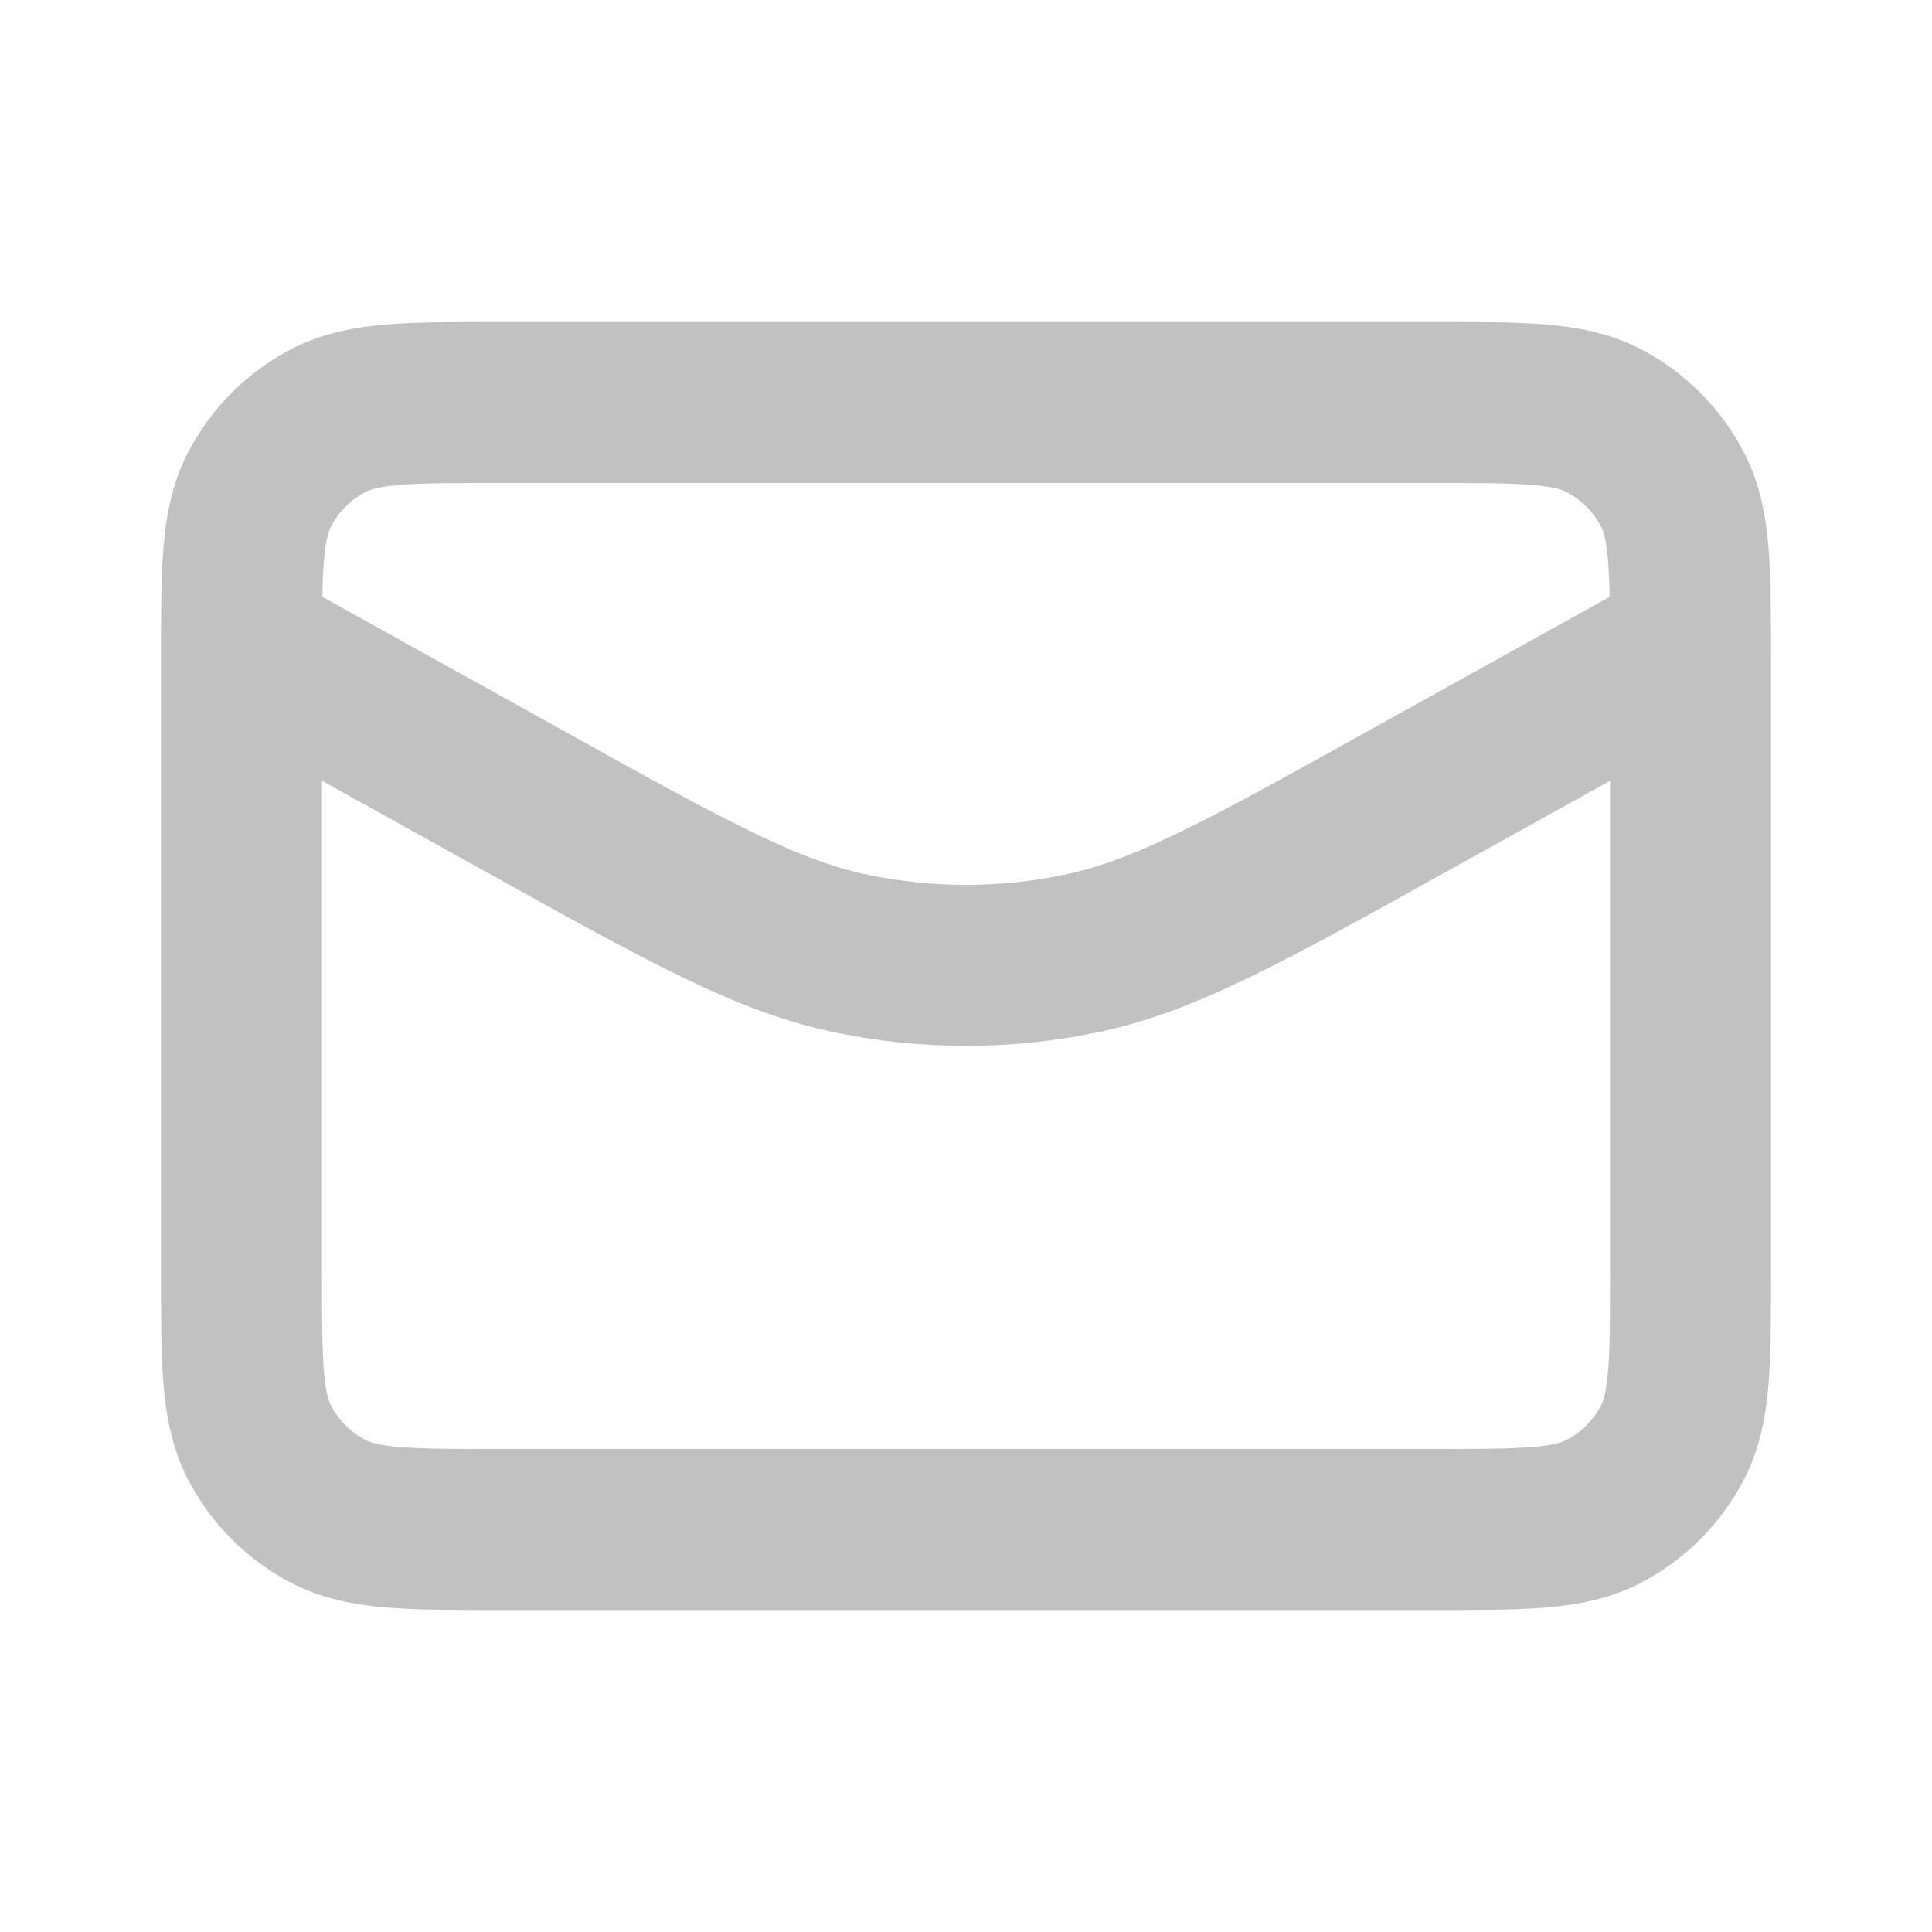
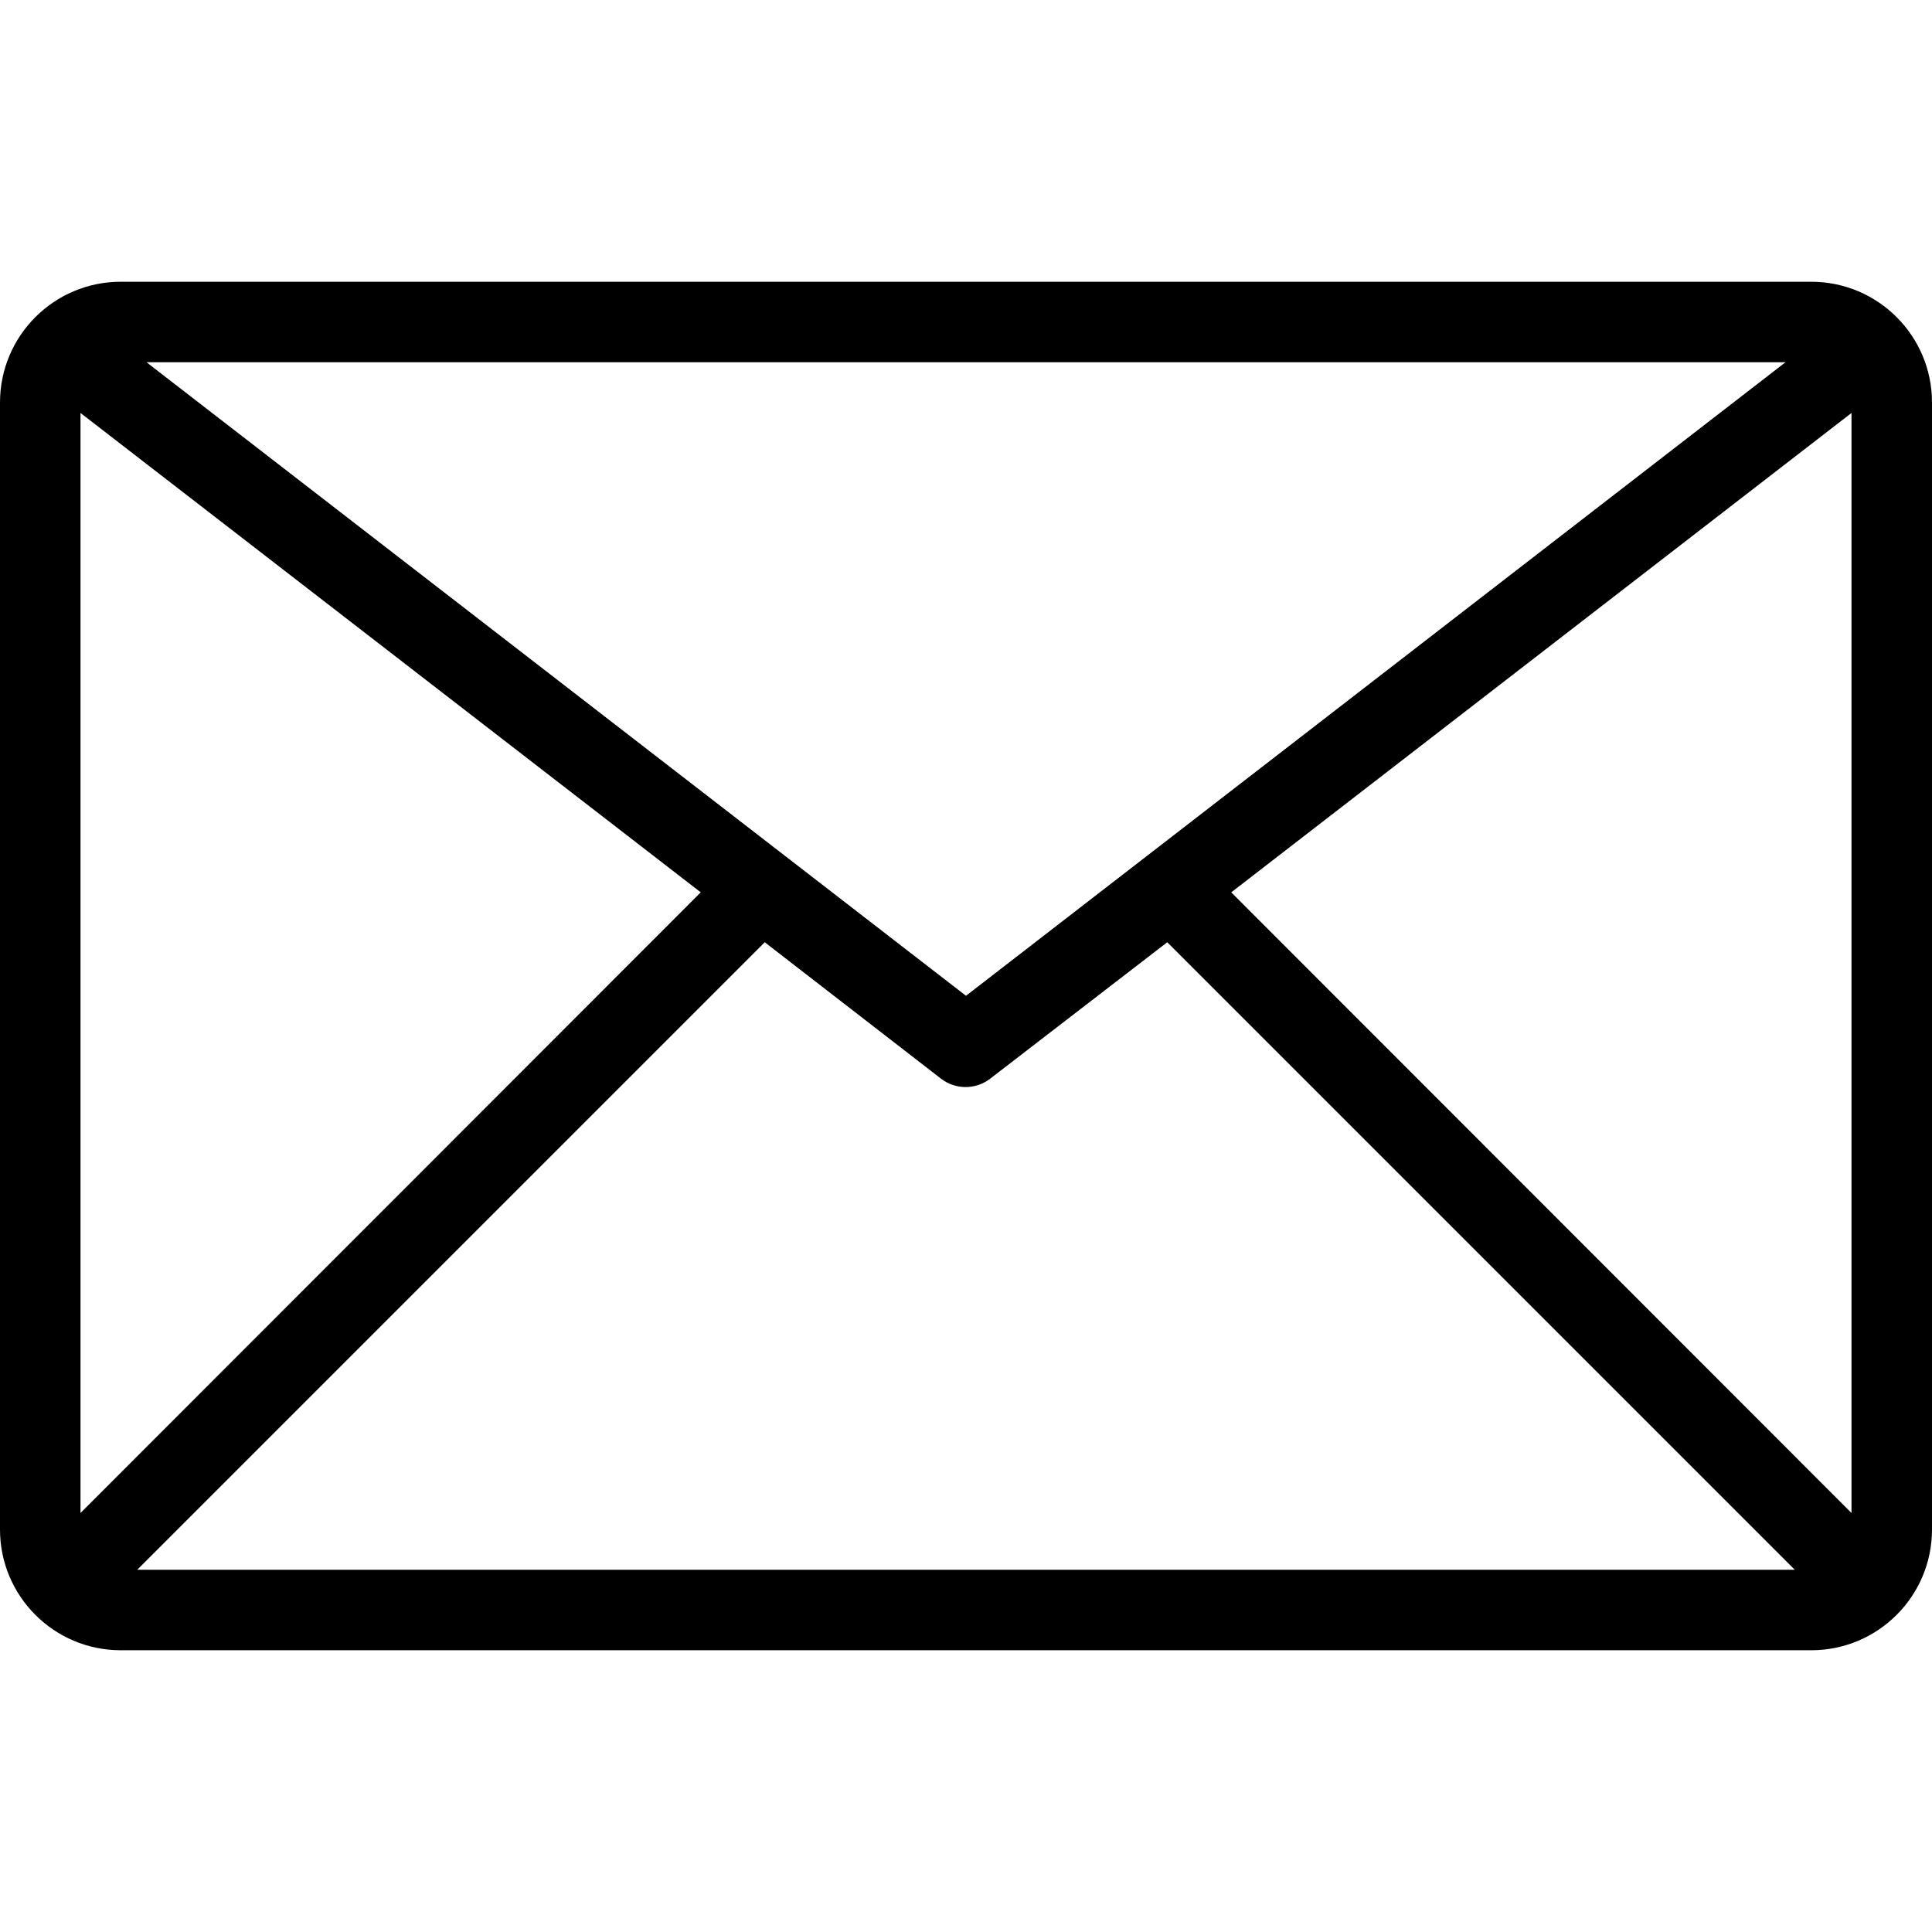
- <svg xmlns="http://www.w3.org/2000/svg" width="800px" height="800px" viewBox="0 0 24 24" fill="none">
-   <g id="SVGRepo_bgCarrier" stroke-width="0" />
-   <g id="SVGRepo_tracerCarrier" stroke-linecap="round" stroke-linejoin="round" />
-   <g id="SVGRepo_iconCarrier">
-     <path d="M21 8L17.439 9.978C15.454 11.081 14.461 11.633 13.41 11.849C12.48 12.04 11.52 12.04 10.59 11.849C9.539 11.633 8.546 11.081 6.561 9.978L3 8M6.2 19H17.8C18.92 19 19.48 19 19.908 18.782C20.284 18.59 20.59 18.284 20.782 17.908C21 17.48 21 16.92 21 15.8V8.2C21 7.08 21 6.52 20.782 6.092C20.59 5.716 20.284 5.41 19.908 5.218C19.48 5 18.92 5 17.8 5H6.2C5.08 5 4.52 5 4.092 5.218C3.716 5.41 3.41 5.716 3.218 6.092C3 6.52 3 7.08 3 8.2V15.8C3 16.92 3 17.48 3.218 17.908C3.41 18.284 3.716 18.59 4.092 18.782C4.52 19 5.08 19 6.2 19Z" stroke="#c1c1c1" stroke-width="2" stroke-linecap="round" stroke-linejoin="round" />
+ <svg xmlns="http://www.w3.org/2000/svg" viewBox="0 0 48 48">
+   <g data-name="8-Email" id="_8-Email">
+     <path d="M45,7H3a3,3,0,0,0-3,3V38a3,3,0,0,0,3,3H45a3,3,0,0,0,3-3V10A3,3,0,0,0,45,7Zm-.64,2L24,24.74,3.64,9ZM2,37.59V10.26L17.41,22.17ZM3.41,39,19,23.41l4.38,3.39a1,1,0,0,0,1.22,0L29,23.41,44.59,39ZM46,37.59,30.59,22.17,46,10.26Z" />
  </g>
</svg>
